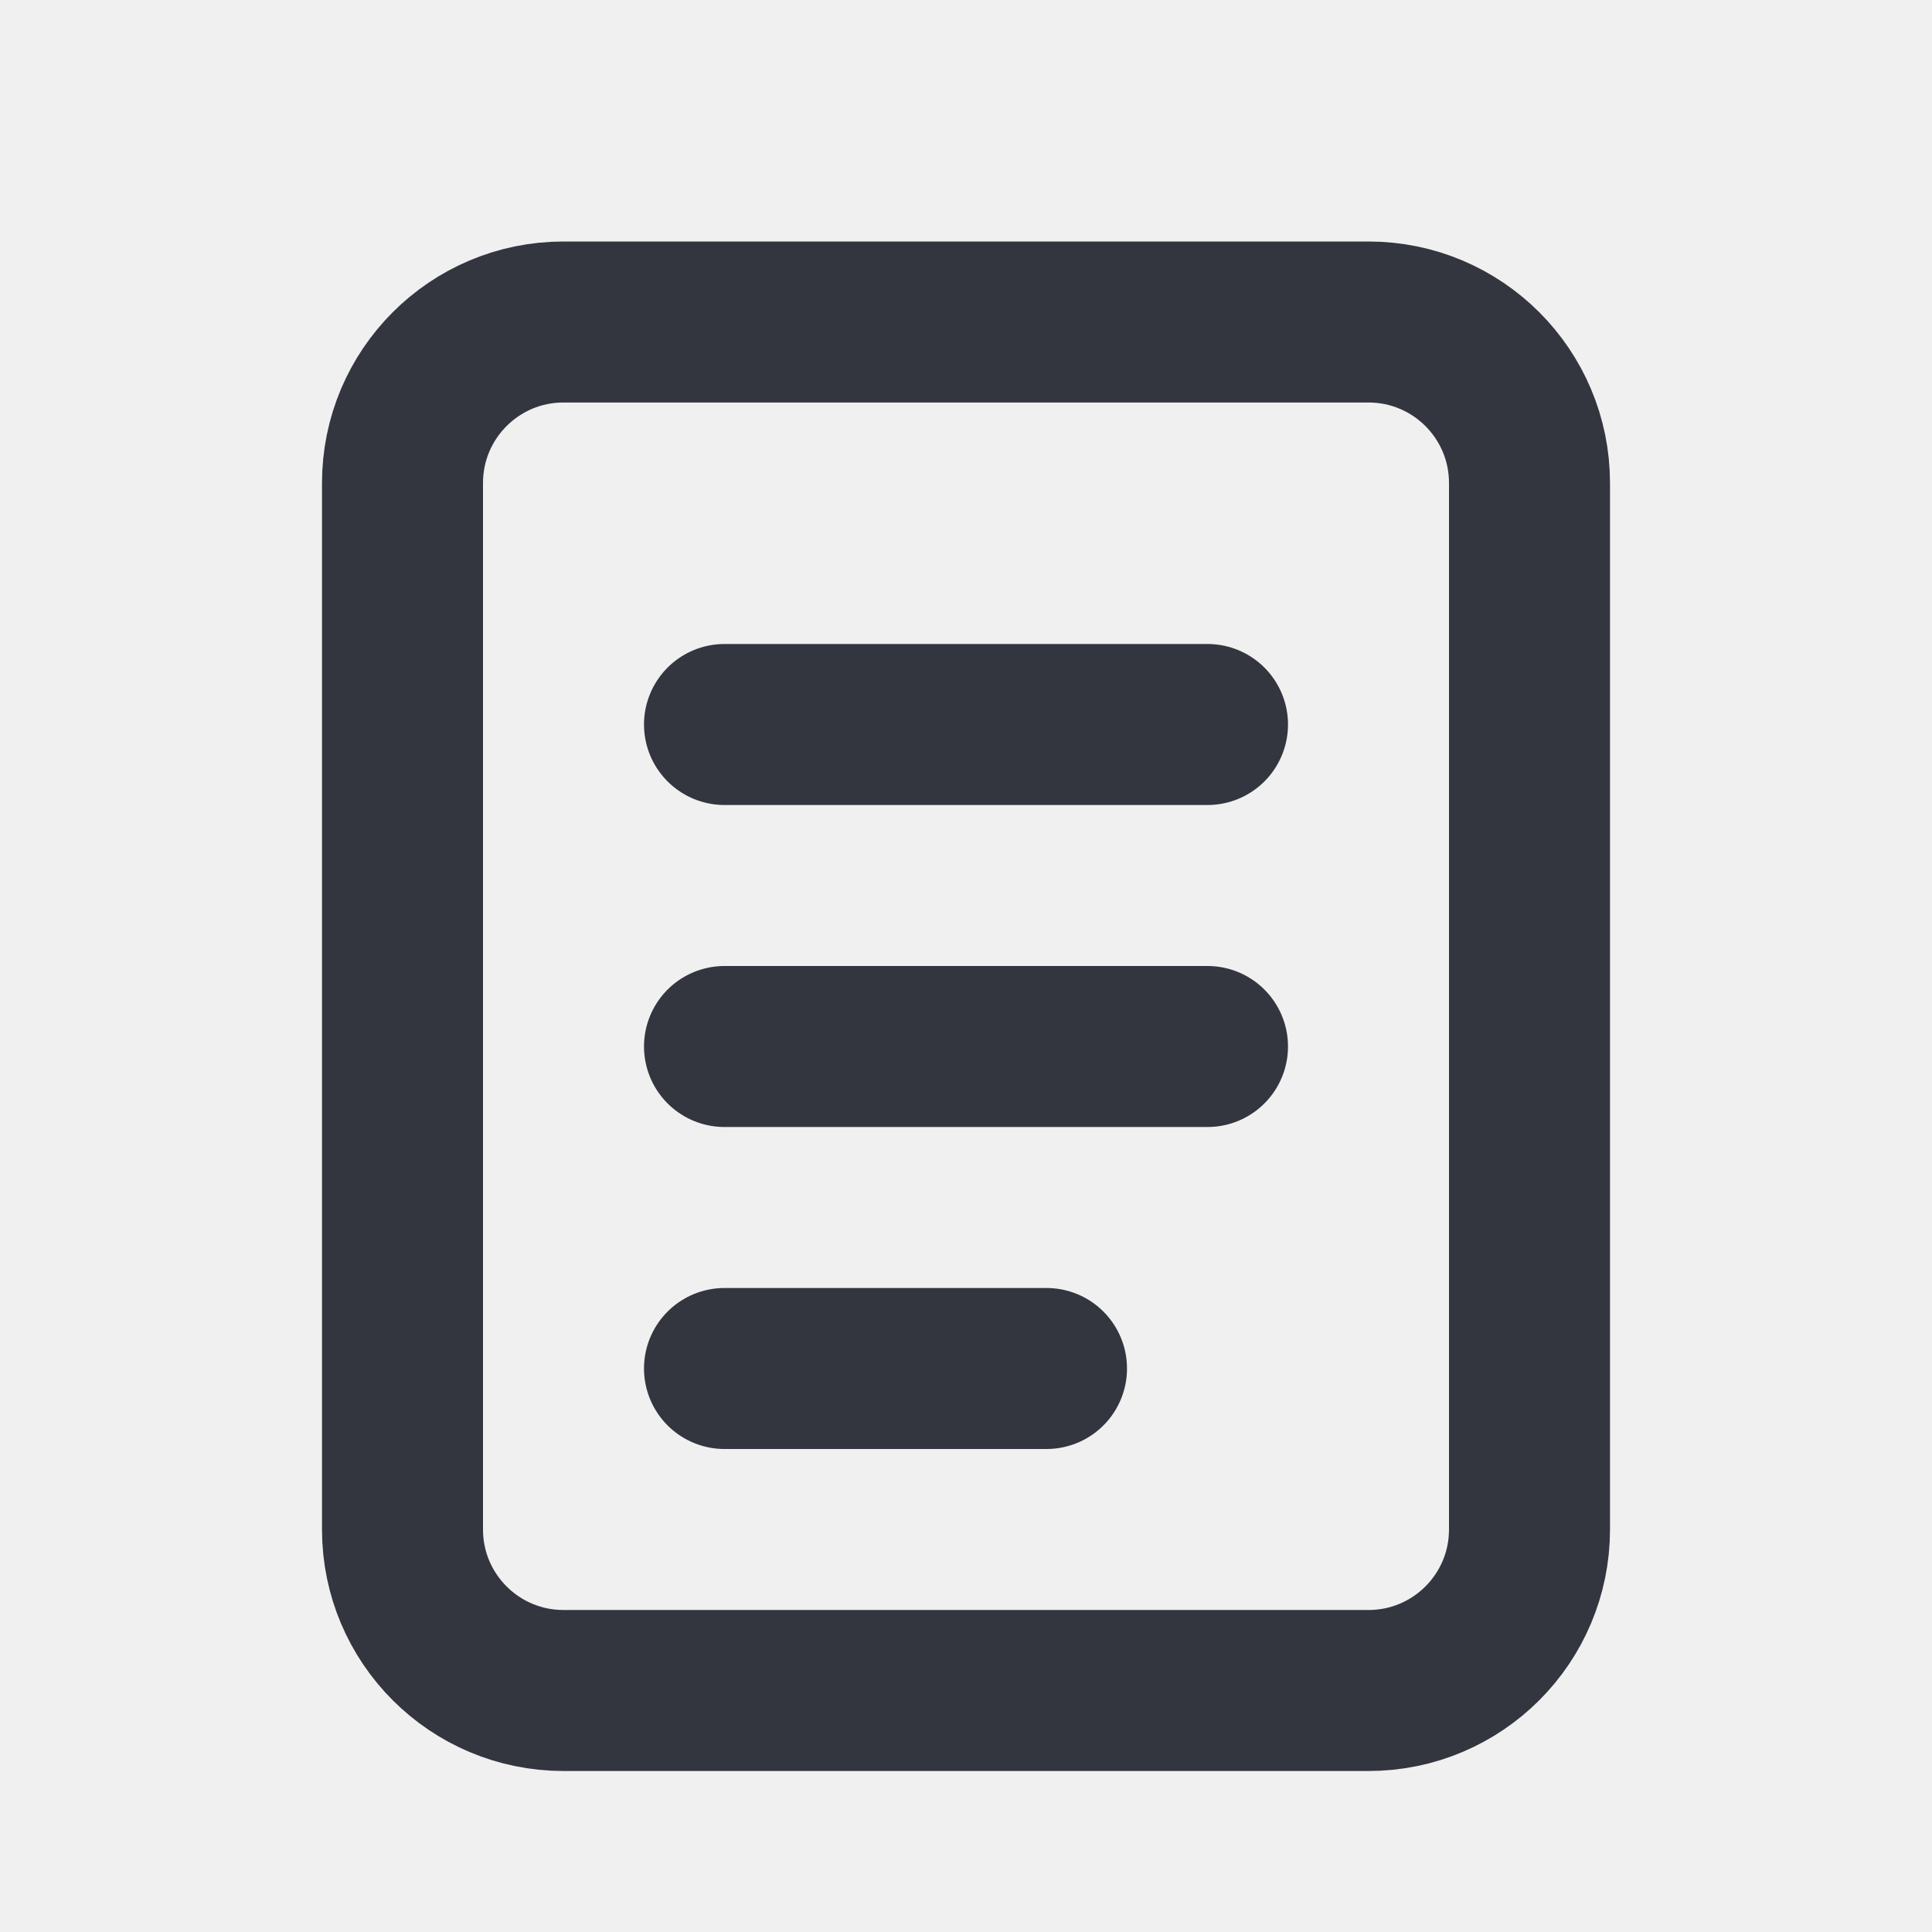
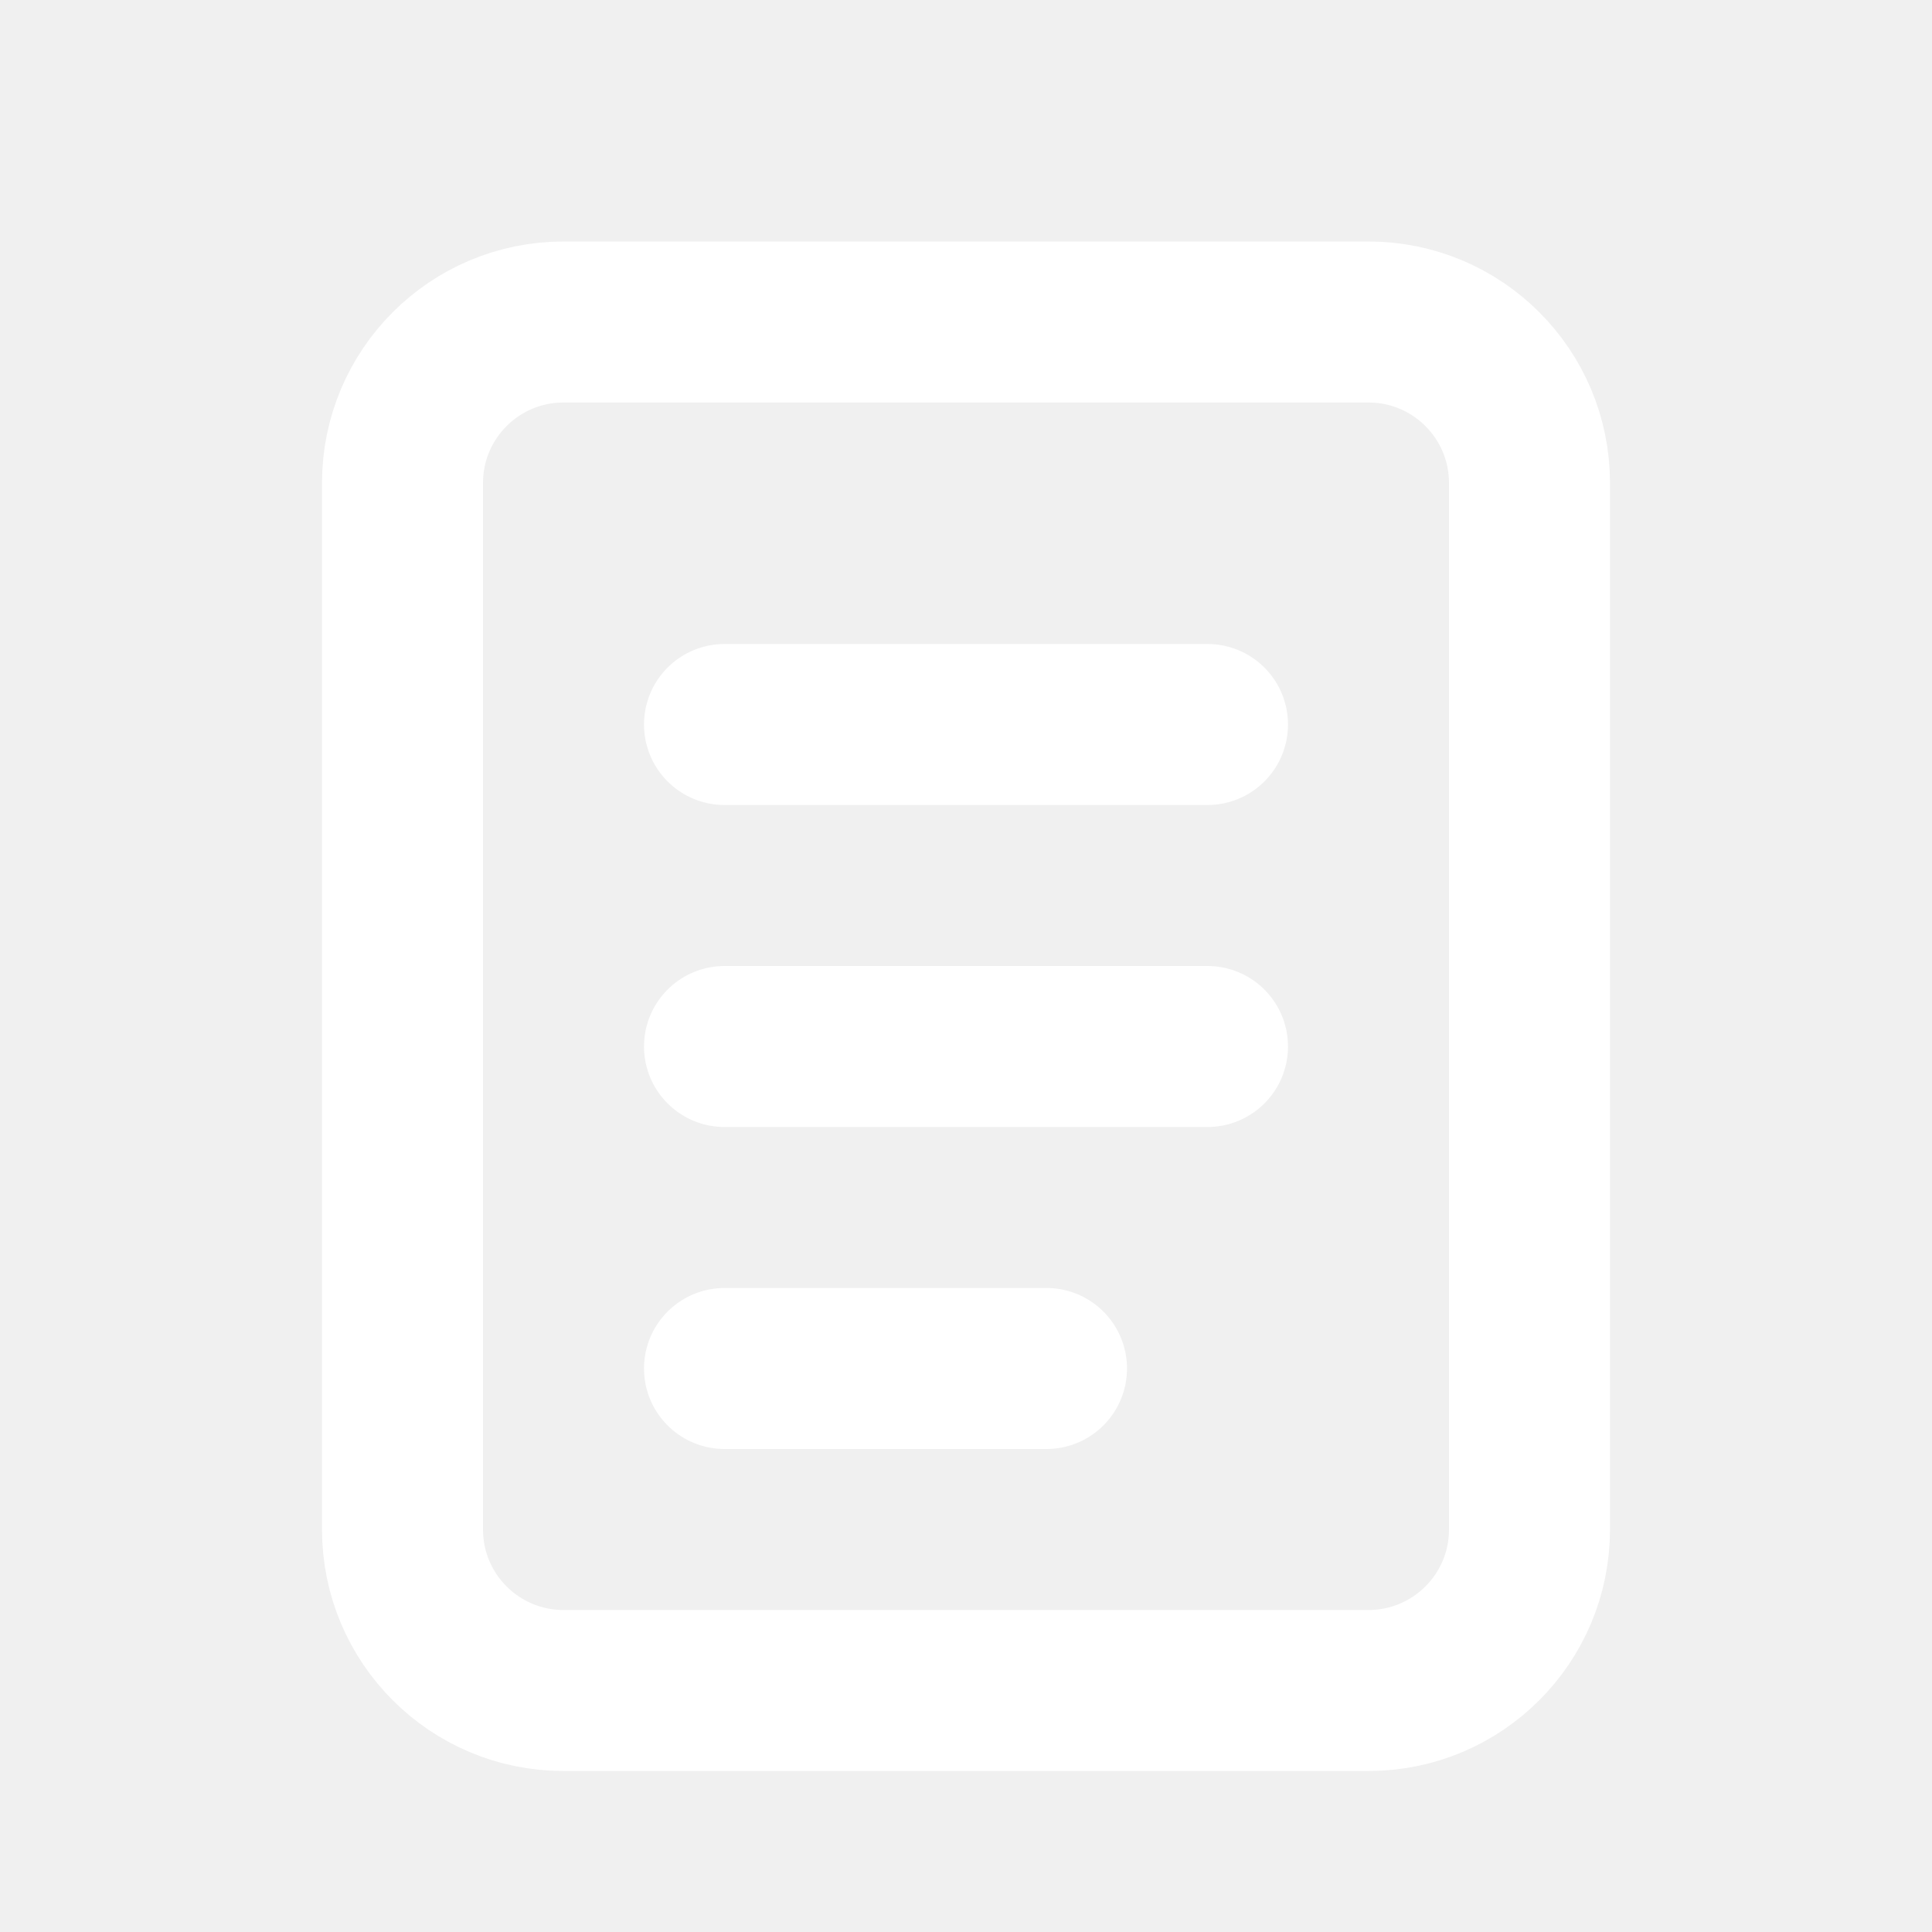
<svg xmlns="http://www.w3.org/2000/svg" width="24" height="24" viewBox="0 0 24 24" fill="none">
-   <rect x="5" y="4" width="14" height="17" rx="2" stroke="#33363F" stroke-width="2" />
-   <path d="M9 9H15" stroke="#33363F" stroke-width="2" stroke-linecap="round" />
-   <path d="M9 13H15" stroke="#33363F" stroke-width="2" stroke-linecap="round" />
-   <path d="M9 17H13" stroke="#33363F" stroke-width="2" stroke-linecap="round" />
+   <rect x="5" y="4" width="14" height="17" rx="2" stroke="#FFFFFF" stroke-width="2" />
+   <path d="M9 9H15" stroke="#FFFFFF" stroke-width="2" stroke-linecap="round" />
+   <path d="M9 13H15" stroke="#FFFFFF" stroke-width="2" stroke-linecap="round" />
+   <path d="M9 17H13" stroke="#FFFFFF" stroke-width="2" stroke-linecap="round" />
</svg>
